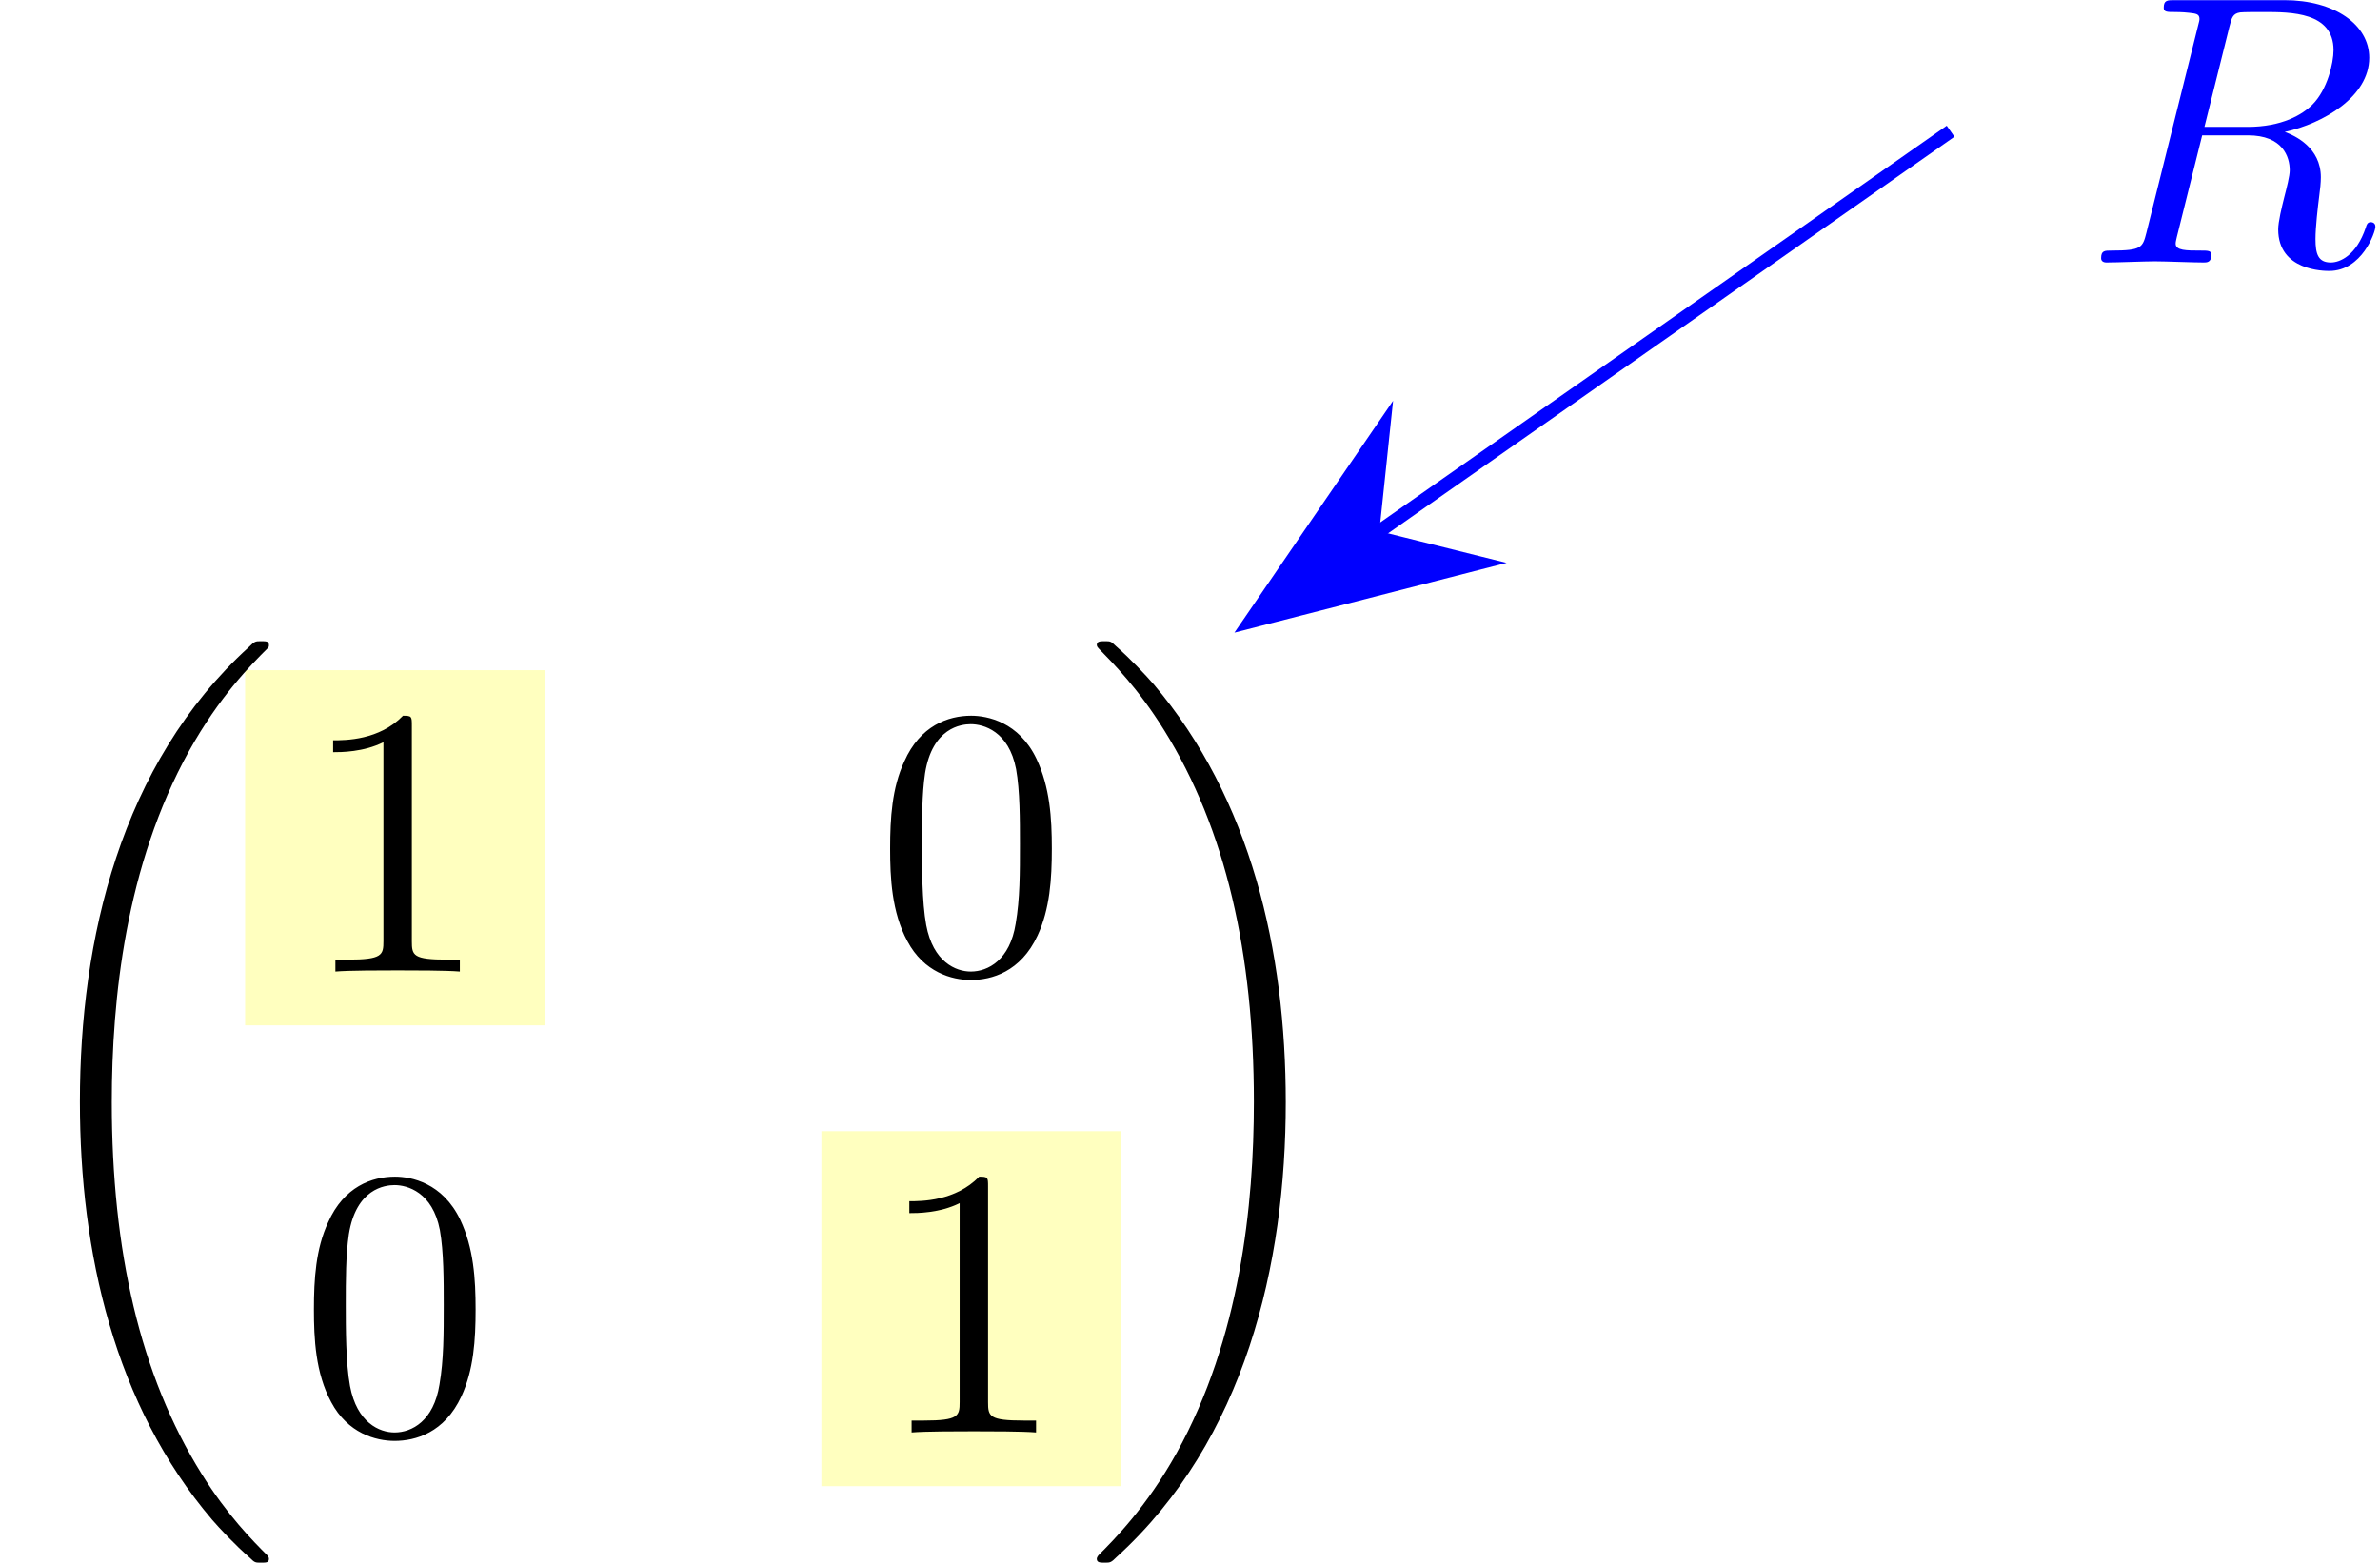
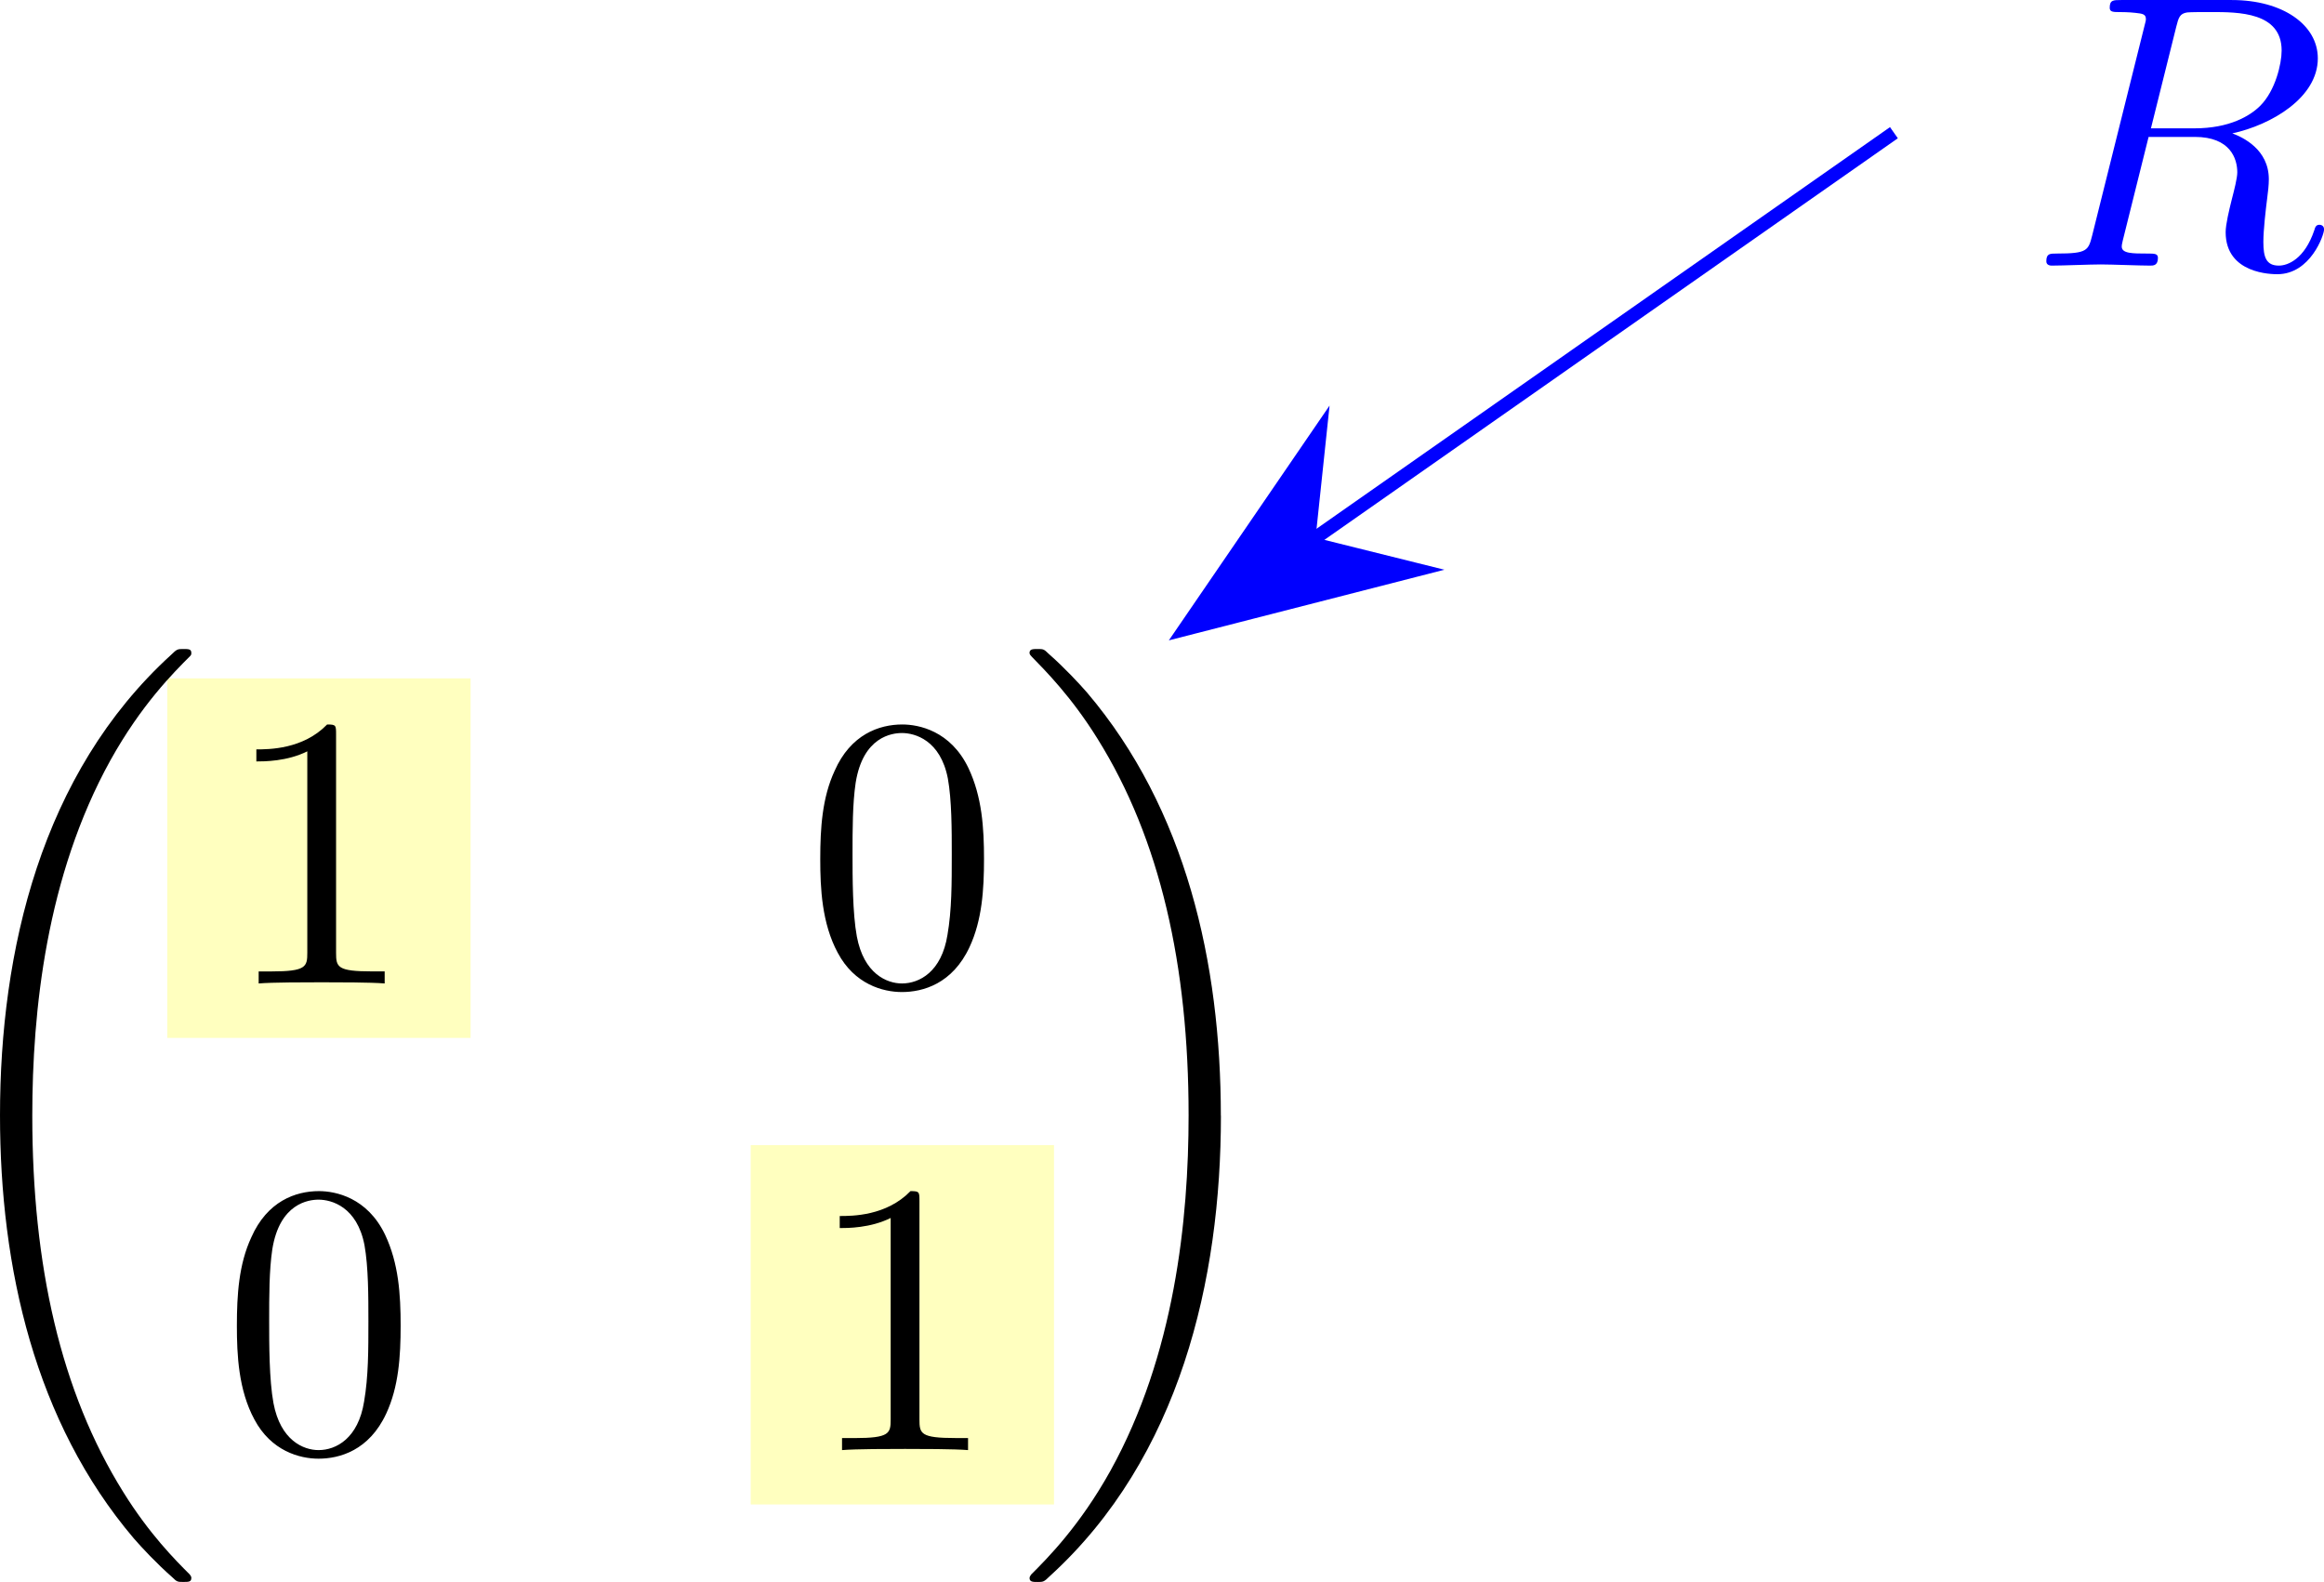
- <svg xmlns="http://www.w3.org/2000/svg" xmlns:xlink="http://www.w3.org/1999/xlink" version="1.1" width="61.725pt" height="40.541pt" viewBox="76.924 52.902 61.725 40.541">
-   <defs>
-     <path id="g1-48" d="M4.583-3.188C4.583-3.985 4.533-4.782 4.184-5.519C3.726-6.476 2.909-6.635 2.491-6.635C1.893-6.635 1.166-6.376 .757-5.45C.438-4.762 .389-3.985 .389-3.188C.389-2.441 .428-1.544 .837-.787C1.265 .02 1.993 .219 2.481 .219C3.019 .219 3.776 .01 4.214-.936C4.533-1.624 4.583-2.401 4.583-3.188ZM2.481 0C2.092 0 1.504-.249 1.325-1.205C1.215-1.803 1.215-2.72 1.215-3.308C1.215-3.945 1.215-4.603 1.295-5.141C1.484-6.326 2.232-6.416 2.481-6.416C2.809-6.416 3.467-6.237 3.656-5.25C3.756-4.692 3.756-3.935 3.756-3.308C3.756-2.56 3.756-1.883 3.646-1.245C3.497-.299 2.929 0 2.481 0Z" />
-     <path id="g1-49" d="M2.929-6.376C2.929-6.615 2.929-6.635 2.7-6.635C2.082-5.998 1.205-5.998 .887-5.998V-5.689C1.086-5.689 1.674-5.689 2.192-5.948V-.787C2.192-.428 2.162-.309 1.265-.309H.946V0C1.295-.03 2.162-.03 2.56-.03S3.826-.03 4.174 0V-.309H3.856C2.959-.309 2.929-.418 2.929-.787V-6.376Z" />
-     <path id="g0-82" d="M3.736-6.117C3.796-6.356 3.826-6.456 4.015-6.486C4.105-6.496 4.423-6.496 4.623-6.496C5.33-6.496 6.436-6.496 6.436-5.509C6.436-5.171 6.276-4.483 5.888-4.095C5.629-3.836 5.101-3.517 4.204-3.517H3.088L3.736-6.117ZM5.171-3.387C6.177-3.606 7.362-4.304 7.362-5.31C7.362-6.167 6.466-6.804 5.161-6.804H2.321C2.122-6.804 2.032-6.804 2.032-6.605C2.032-6.496 2.122-6.496 2.311-6.496C2.331-6.496 2.521-6.496 2.69-6.476C2.869-6.456 2.959-6.446 2.959-6.316C2.959-6.276 2.949-6.247 2.919-6.127L1.584-.777C1.484-.389 1.465-.309 .677-.309C.498-.309 .408-.309 .408-.11C.408 0 .528 0 .548 0C.827 0 1.524-.03 1.803-.03S2.79 0 3.068 0C3.148 0 3.268 0 3.268-.199C3.268-.309 3.178-.309 2.989-.309C2.62-.309 2.341-.309 2.341-.488C2.341-.548 2.361-.598 2.371-.658L3.029-3.298H4.214C5.121-3.298 5.3-2.74 5.3-2.391C5.3-2.242 5.22-1.933 5.161-1.704C5.091-1.425 5.001-1.056 5.001-.857C5.001 .219 6.197 .219 6.326 .219C7.173 .219 7.522-.787 7.522-.927C7.522-1.046 7.412-1.046 7.402-1.046C7.313-1.046 7.293-.976 7.273-.907C7.024-.169 6.595 0 6.366 0C6.037 0 5.968-.219 5.968-.608C5.968-.917 6.027-1.425 6.067-1.743C6.087-1.883 6.107-2.072 6.107-2.212C6.107-2.979 5.44-3.288 5.171-3.387Z" />
-     <path id="g2-18" d="M6.974 23.402C6.974 23.362 6.954 23.342 6.934 23.313C6.565 22.944 5.898 22.276 5.23 21.2C3.626 18.63 2.899 15.392 2.899 11.557C2.899 8.877 3.258 5.42 4.902 2.451C5.689 1.036 6.506 .219 6.944-.219C6.974-.249 6.974-.269 6.974-.299C6.974-.399 6.904-.399 6.765-.399S6.605-.399 6.456-.249C3.118 2.79 2.072 7.352 2.072 11.547C2.072 15.462 2.969 19.407 5.499 22.386C5.699 22.615 6.077 23.024 6.486 23.382C6.605 23.502 6.625 23.502 6.765 23.502S6.974 23.502 6.974 23.402Z" />
-     <path id="g2-19" d="M5.25 11.557C5.25 7.641 4.354 3.696 1.823 .717C1.624 .488 1.245 .08 .837-.279C.717-.399 .697-.399 .558-.399C.438-.399 .349-.399 .349-.299C.349-.259 .389-.219 .408-.199C.757 .159 1.425 .827 2.092 1.903C3.696 4.473 4.423 7.711 4.423 11.547C4.423 14.227 4.065 17.684 2.421 20.653C1.634 22.067 .807 22.894 .389 23.313C.369 23.342 .349 23.372 .349 23.402C.349 23.502 .438 23.502 .558 23.502C.697 23.502 .717 23.502 .867 23.352C4.204 20.314 5.25 15.751 5.25 11.557Z" />
+ <svg xmlns="http://www.w3.org/2000/svg" xmlns:xlink="http://www.w3.org/1999/xlink" version="1.1" width="59.533pt" height="40.527pt" viewBox="76.924 52.902 59.533 40.527" id="svg9">
+   <defs id="defs1">
+     <path id="g0-82" d="m 3.736,-6.117 c 0.06,-0.239 0.09,-0.339 0.279,-0.369 0.09,-0.01 0.408,-0.01 0.608,-0.01 0.707,0 1.813,0 1.813,0.986 0,0.339 -0.159,1.026 -0.548,1.415 -0.259,0.259 -0.787,0.578 -1.684,0.578 H 3.088 Z m 1.435,2.73 c 1.006,-0.219 2.192,-0.917 2.192,-1.923 0,-0.857 -0.897,-1.494 -2.202,-1.494 H 2.321 c -0.199,0 -0.289,0 -0.289,0.199 0,0.11 0.09,0.11 0.279,0.11 0.02,0 0.209,0 0.379,0.02 0.179,0.02 0.269,0.03 0.269,0.159 0,0.04 -0.01,0.07 -0.04,0.189 L 1.584,-0.777 c -0.1,0.389 -0.12,0.468 -0.907,0.468 -0.179,0 -0.269,0 -0.269,0.199 C 0.408,0 0.528,0 0.548,0 0.827,0 1.524,-0.03 1.803,-0.03 2.082,-0.03 2.79,0 3.068,0 c 0.08,0 0.199,0 0.199,-0.199 0,-0.11 -0.09,-0.11 -0.279,-0.11 -0.369,0 -0.648,0 -0.648,-0.179 0,-0.06 0.02,-0.11 0.03,-0.169 l 0.658,-2.64 h 1.186 c 0.907,0 1.086,0.558 1.086,0.907 0,0.149 -0.08,0.458 -0.139,0.687 -0.07,0.279 -0.159,0.648 -0.159,0.847 0,1.076 1.196,1.076 1.325,1.076 0.847,0 1.196,-1.006 1.196,-1.146 0,-0.12 -0.11,-0.12 -0.12,-0.12 -0.09,0 -0.11,0.07 -0.13,0.139 C 7.024,-0.169 6.595,0 6.366,0 6.037,0 5.968,-0.219 5.968,-0.608 c 0,-0.309 0.06,-0.817 0.1,-1.136 0.02,-0.139 0.04,-0.329 0.04,-0.468 0,-0.767 -0.667,-1.076 -0.936,-1.176 z" />
+     <path id="g2-18" d="m 6.974,23.402 c 0,-0.04 -0.02,-0.06 -0.04,-0.09 C 6.565,22.944 5.898,22.276 5.23,21.2 3.626,18.63 2.899,15.392 2.899,11.557 c 0,-2.68 0.359,-6.137 2.002,-9.106 0.787,-1.415 1.604,-2.232 2.042,-2.67 0.03,-0.03 0.03,-0.05 0.03,-0.08 0,-0.1 -0.07,-0.1 -0.209,-0.1 -0.139,0 -0.159,0 -0.309,0.149 C 3.118,2.79 2.072,7.352 2.072,11.547 c 0,3.915 0.897,7.861 3.427,10.839 0.199,0.229 0.578,0.638 0.986,0.996 0.12,0.12 0.139,0.12 0.279,0.12 0.139,0 0.209,0 0.209,-0.1 z" />
+     <path id="g2-19" d="M 5.25,11.557 C 5.25,7.641 4.354,3.696 1.823,0.717 1.624,0.488 1.245,0.08 0.837,-0.279 0.717,-0.399 0.697,-0.399 0.558,-0.399 c -0.12,0 -0.209,0 -0.209,0.1 0,0.04 0.04,0.08 0.06,0.1 0.349,0.359 1.016,1.026 1.684,2.102 1.604,2.57 2.331,5.808 2.331,9.644 0,2.68 -0.359,6.137 -2.002,9.106 -0.787,1.415 -1.614,2.242 -2.032,2.66 -0.02,0.03 -0.04,0.06 -0.04,0.09 0,0.1 0.09,0.1 0.209,0.1 0.139,0 0.159,0 0.309,-0.149 3.337,-3.039 4.384,-7.601 4.384,-11.796 z" />
+     <path id="g1-48" d="m 4.583,-3.188 c 0,-0.797 -0.05,-1.594 -0.399,-2.331 -0.458,-0.956 -1.275,-1.116 -1.694,-1.116 -0.598,0 -1.325,0.259 -1.733,1.186 -0.319,0.687 -0.369,1.465 -0.369,2.262 0,0.747 0.04,1.644 0.448,2.401 0.428,0.807 1.156,1.006 1.644,1.006 0.538,0 1.295,-0.209 1.734,-1.156 0.319,-0.687 0.369,-1.465 0.369,-2.252 z M 2.481,0 C 2.092,0 1.504,-0.249 1.325,-1.205 1.215,-1.803 1.215,-2.72 1.215,-3.308 c 0,-0.638 0,-1.295 0.08,-1.833 0.189,-1.186 0.936,-1.275 1.186,-1.275 0.329,0 0.986,0.179 1.176,1.166 0.1,0.558 0.1,1.315 0.1,1.943 0,0.747 0,1.425 -0.11,2.062 C 3.497,-0.299 2.929,0 2.481,0 Z" />
+     <path id="g1-49" d="m 2.929,-6.376 c 0,-0.239 0,-0.259 -0.229,-0.259 -0.618,0.638 -1.494,0.638 -1.813,0.638 v 0.309 c 0.199,0 0.787,0 1.305,-0.259 v 5.161 c 0,0.359 -0.03,0.478 -0.927,0.478 H 0.946 V 0 c 0.349,-0.03 1.215,-0.03 1.614,-0.03 0.399,0 1.265,0 1.614,0.03 V -0.309 H 3.856 c -0.897,0 -0.927,-0.11 -0.927,-0.478 z" />
  </defs>
-   <g id="page1">
-     <path d="M98.227 91.449H105.996V82.242H98.227Z" fill="#ffffbf" />
-     <path d="M83.281 79.496H91.051V70.285H83.281Z" fill="#ffffbf" />
-     <g transform="matrix(1 0 0 1 -2.4907 0)">
-       <use x="87.167" y="78.101" xlink:href="#g1-49" />
+   <g id="page1" transform="translate(-2.072227,-0.00331347)">
+     <path d="m 98.227,91.449 h 7.769 v -9.207 h -7.769 z" fill="#ffffbf" id="path1" />
+     <path d="m 83.281,79.496 h 7.77 V 70.285 h -7.77 z" fill="#ffffbf" id="path2" />
+     <g transform="translate(-2.4907)" id="g2">
+       <use x="87.167" y="78.101" xlink:href="#g1-49" id="use2" />
    </g>
-     <g transform="matrix(1 0 0 1 -2.4907 0)">
-       <use x="102.111" y="78.101" xlink:href="#g1-48" />
+     <g transform="translate(-2.4907)" id="g3">
+       <use x="102.111" y="78.101" xlink:href="#g1-48" id="use3" />
    </g>
-     <g transform="matrix(1 0 0 1 -2.4907 0)">
-       <use x="87.167" y="90.056" xlink:href="#g1-48" />
+     <g transform="translate(-2.4907)" id="g4">
+       <use x="87.167" y="90.056" xlink:href="#g1-48" id="use4" />
    </g>
-     <g transform="matrix(1 0 0 1 -2.4907 0)">
-       <use x="102.111" y="90.056" xlink:href="#g1-49" />
+     <g transform="translate(-2.4907)" id="g5">
+       <use x="102.111" y="90.056" xlink:href="#g1-49" id="use5" />
    </g>
-     <g transform="matrix(1 0 0 1 -27.6777 -.1993)">
-       <use x="104.602" y="70.131" xlink:href="#g2-18" />
+     <g transform="translate(-27.6777,-0.1993)" id="g6">
+       <use x="104.602" y="70.131" xlink:href="#g2-18" id="use6" />
    </g>
-     <g transform="matrix(1 0 0 1 .418 -.1993)">
-       <use x="104.602" y="70.131" xlink:href="#g2-19" />
+     <g transform="translate(0.418,-0.1993)" id="g7">
+       <use x="104.602" y="70.131" xlink:href="#g2-19" id="use7" />
    </g>
-     <path d="M127.512 56.305L112.582 66.762" stroke="#00f" fill="none" stroke-width=".349" stroke-miterlimit="10" />
-     <path d="M109.344 69.027L115.285 67.504L112.508 66.812L112.808 63.965Z" fill="#00f" />
-     <path d="M109.344 69.027L115.285 67.504L112.508 66.812L112.808 63.965Z" stroke="#00f" fill="none" stroke-width=".349" stroke-miterlimit="10" />
-     <g fill="#00f" transform="matrix(1 0 0 1 26.406 -24.4679)">
-       <use x="104.602" y="84.178" xlink:href="#g0-82" />
+     <path d="m 127.512,56.305 -14.93,10.457" stroke="#0000ff" fill="none" stroke-width="0.349" stroke-miterlimit="10" id="path7" />
+     <path d="m 109.344,69.027 5.941,-1.523 -2.777,-0.691 0.301,-2.848 z" fill="#0000ff" id="path8" />
+     <path d="m 109.344,69.027 5.941,-1.523 -2.777,-0.691 0.301,-2.848 z" stroke="#0000ff" fill="none" stroke-width="0.349" stroke-miterlimit="10" id="path9" />
+     <g fill="#0000ff" transform="translate(26.406,-24.4679)" id="g9">
+       <use x="104.602" y="84.178" xlink:href="#g0-82" id="use9" />
    </g>
  </g>
</svg>
